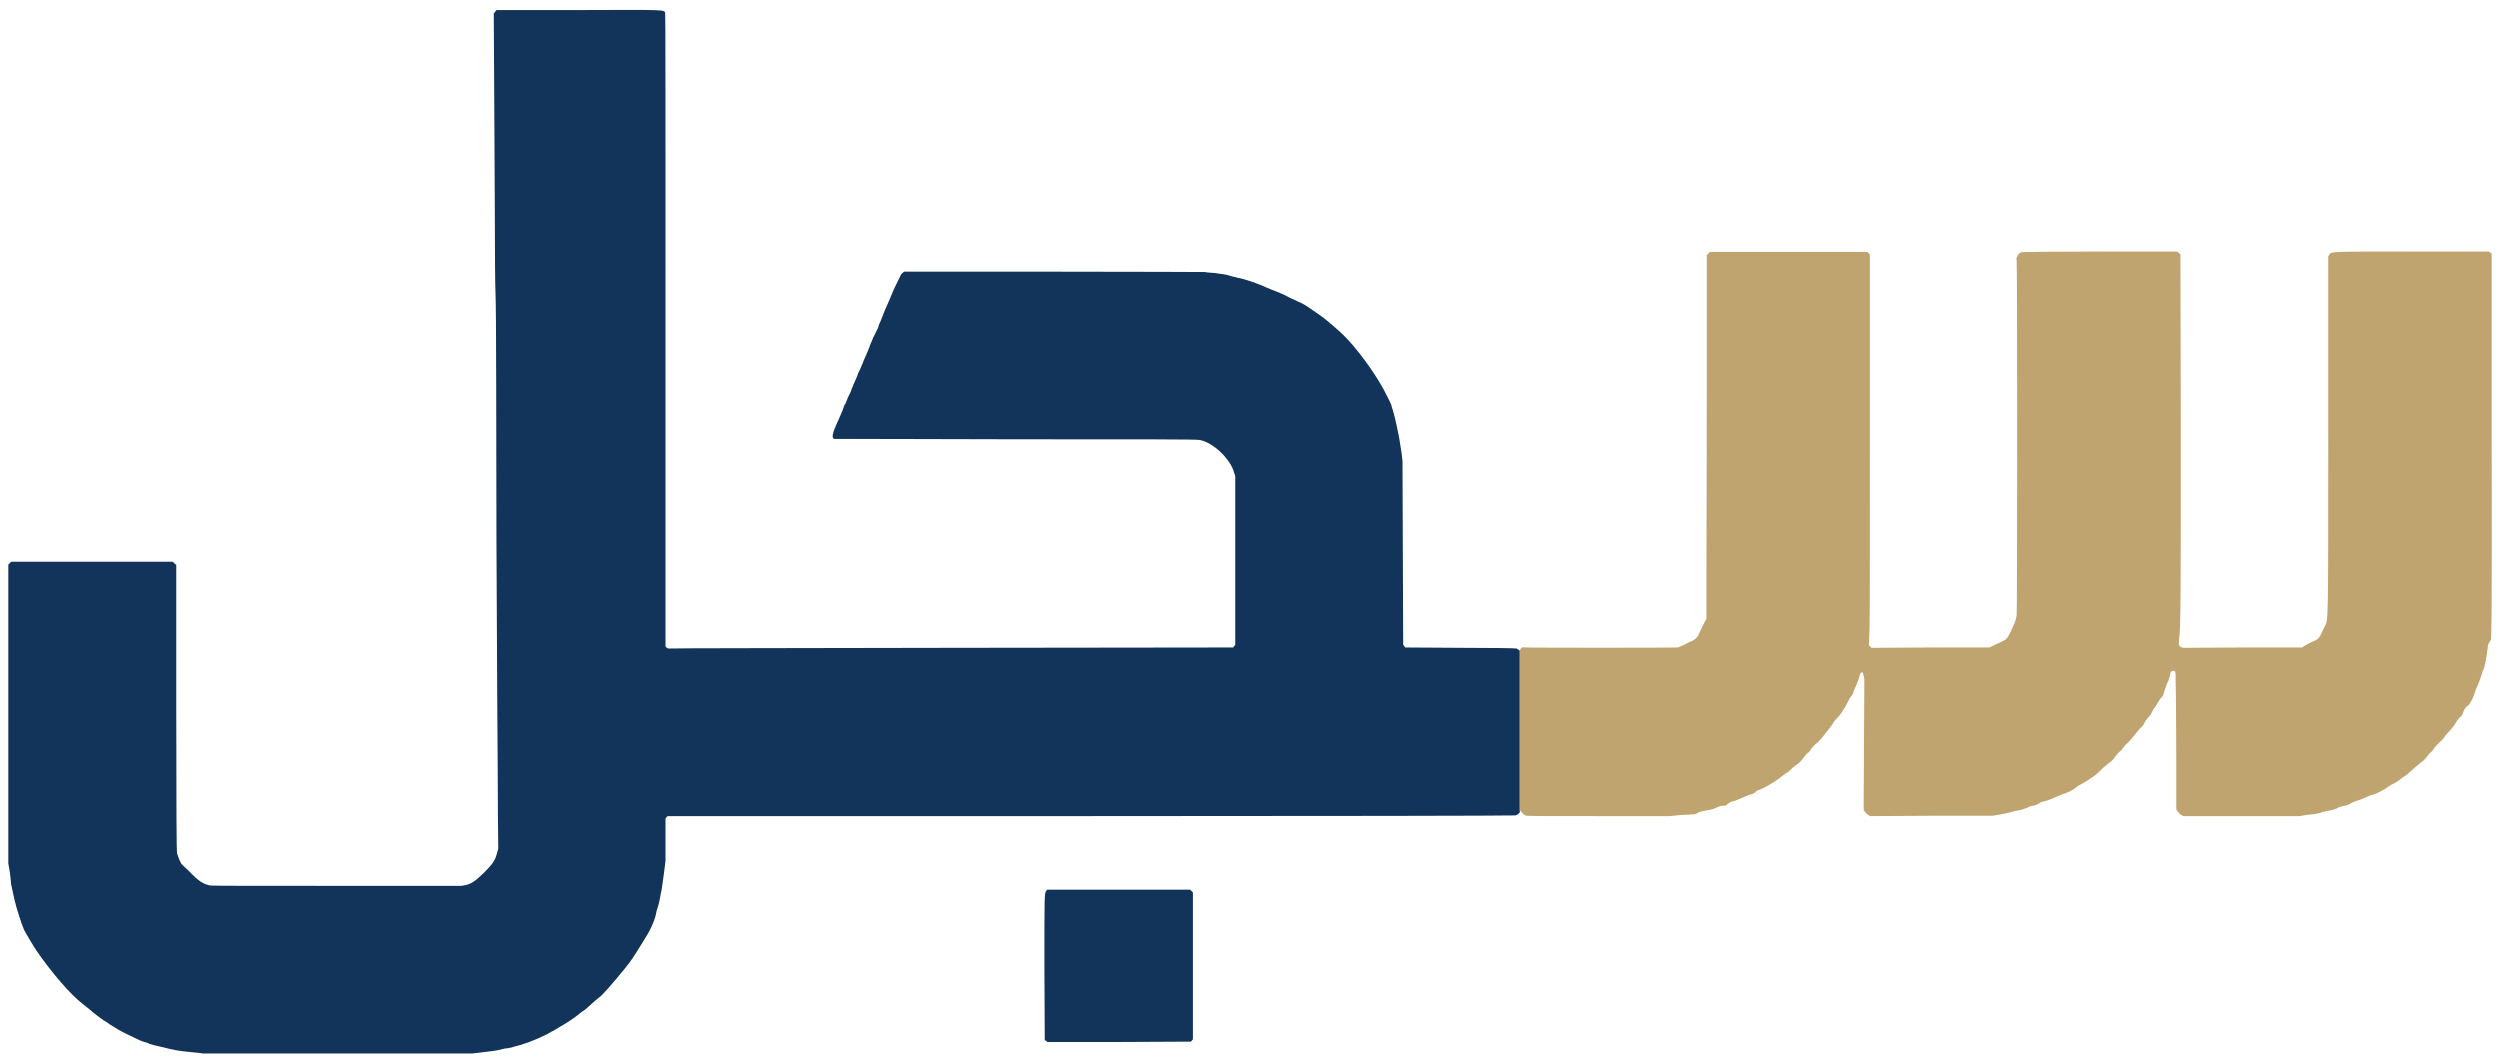
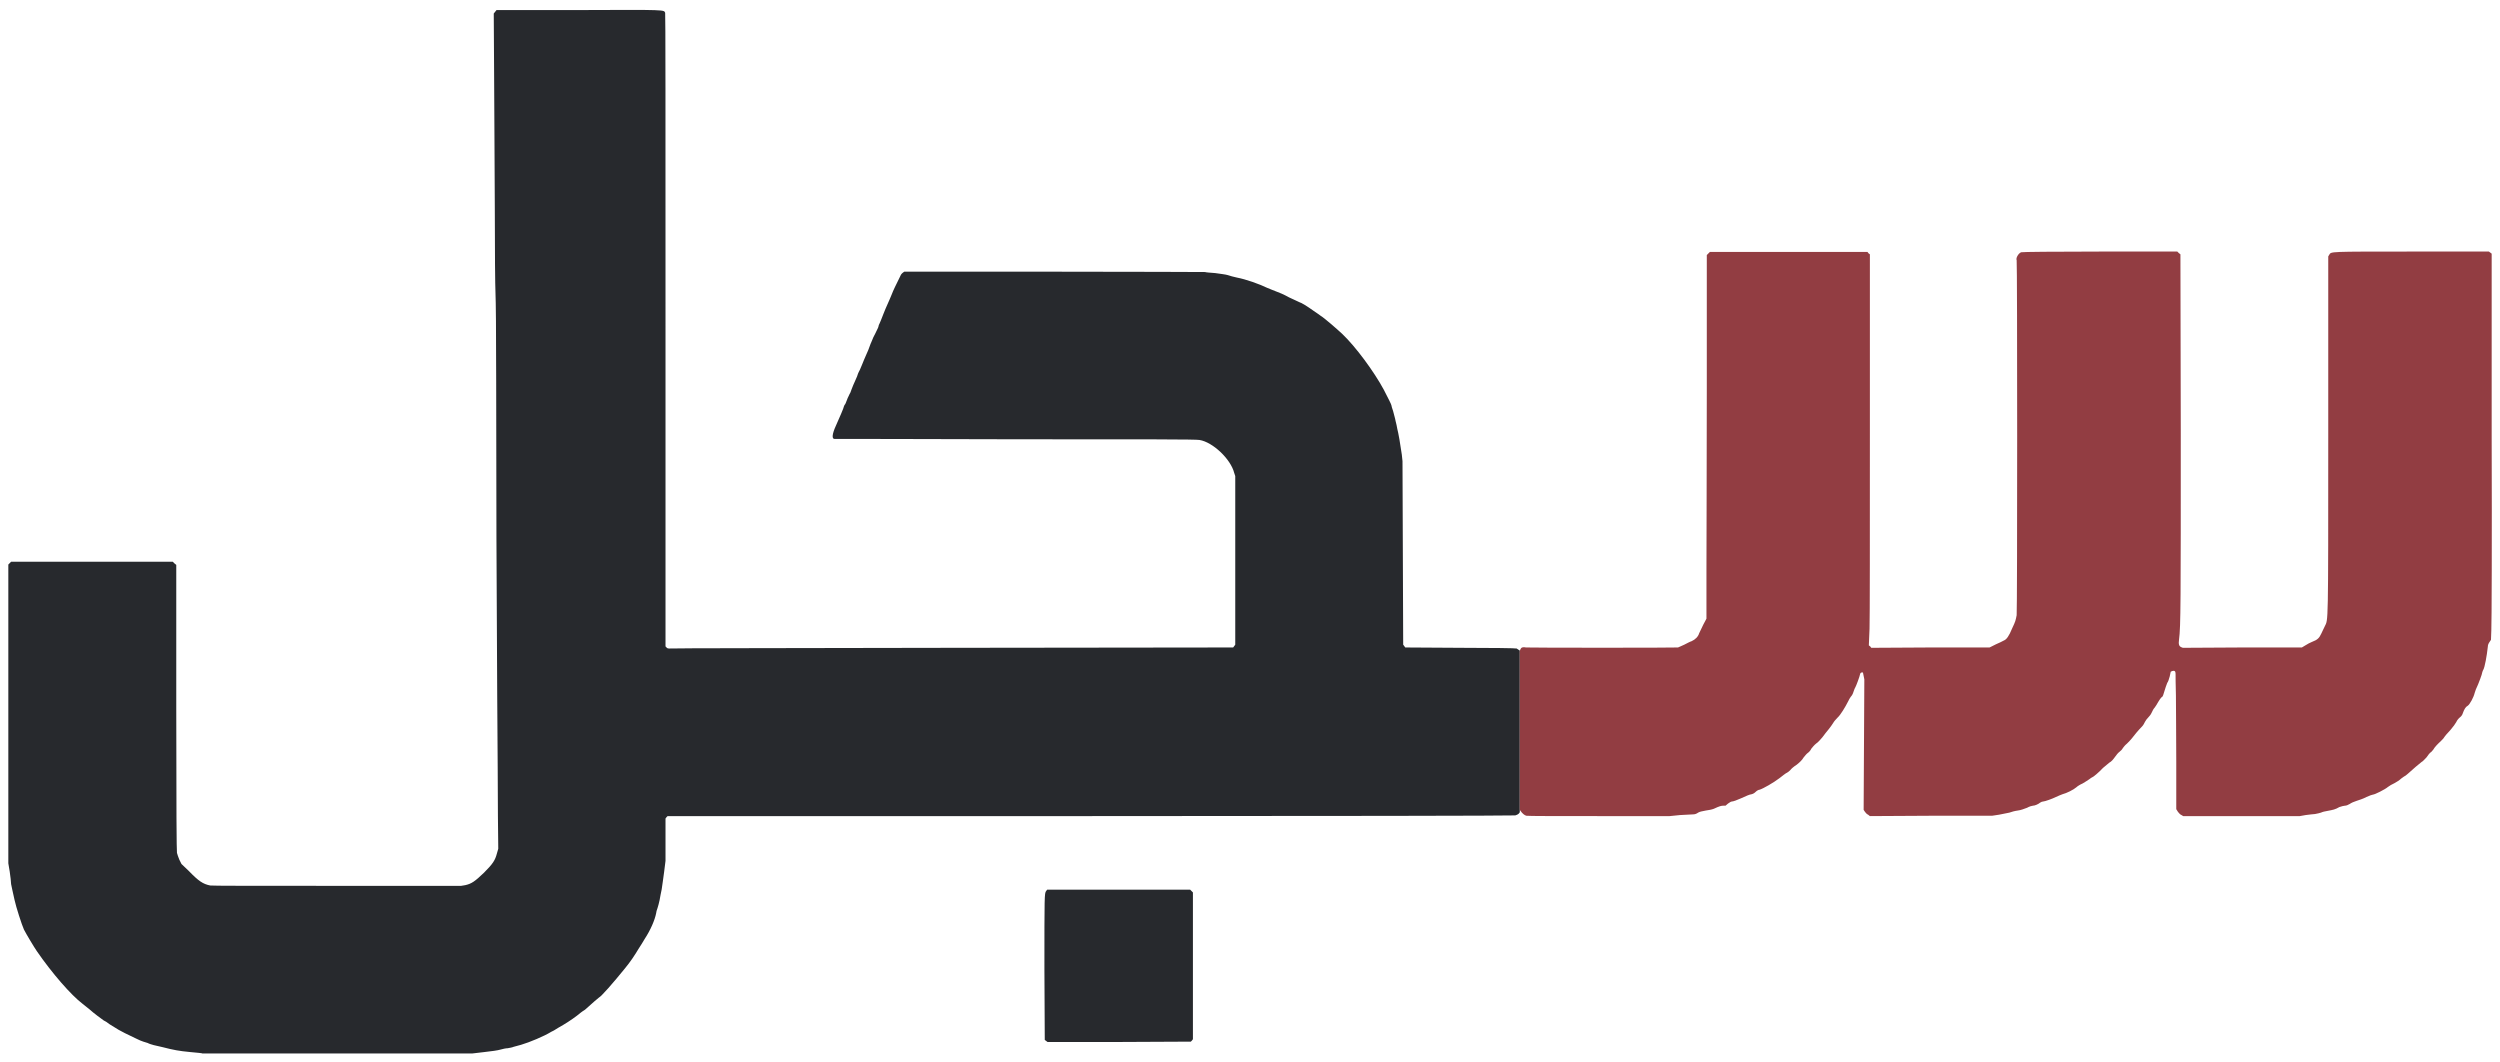
<svg xmlns="http://www.w3.org/2000/svg" viewBox="19 16 720.5 306" role="img" aria-label="مركز سجل للدراسات والتوثيق">
-   <path fill="#12345A" fill-rule="evenodd" d="M158.6 319.2C160.5 319.0 162.6 318.7 163.2 318.5C163.9 318.3 164.8 318.1 165.3 318.1C165.8 318.0 166.6 317.9 167.0 317.7C167.4 317.6 168.4 317.3 169.2 317.1C171.6 316.4 175.9 314.6 177.8 313.4C178.1 313.3 179.0 312.8 179.9 312.2C181.7 311.2 183.6 310.0 185.3 308.7C185.9 308.2 186.9 307.4 187.6 307.0C188.2 306.5 189.4 305.4 190.3 304.6C191.2 303.8 192.0 303.2 192.0 303.2C192.1 303.2 193.1 302.1 194.3 300.8C196.2 298.6 197.0 297.7 199.1 295.1C200.6 293.3 202.0 291.2 203.0 289.5C203.6 288.6 204.4 287.3 204.8 286.6C206.5 284.0 207.7 281.2 208.1 279.2C208.1 278.9 208.3 278.2 208.5 277.7C208.7 277.2 208.9 276.2 209.1 275.4C209.2 274.7 209.5 273.3 209.7 272.3C209.8 271.4 210.2 269.1 210.4 267.3L210.8 264.1L210.8 258.0L210.8 251.9L211.1 251.5L211.4 251.2L333.2 251.2C400.7 251.2 455.2 251.1 455.7 251.0C456.1 250.9 456.5 250.7 456.7 250.5L457.0 250.1L457.0 226.8L457.0 203.5L456.7 203.3C456.5 203.2 456.3 203.0 456.1 202.9C455.9 202.8 448.7 202.7 439.9 202.7L424.0 202.6L423.7 202.2L423.4 201.8L423.3 175.4L423.2 148.9L423.0 147.0C422.6 144.1 422.0 140.7 421.7 139.6C421.6 139.0 421.4 138.0 421.2 137.3C421.1 136.6 420.7 135.4 420.5 134.5C420.2 133.7 420.0 132.9 420.0 132.8C420.0 132.6 419.1 130.8 417.8 128.3C415.0 123.1 409.7 115.9 405.8 112.2C404.3 110.8 400.5 107.5 399.6 107.0C399.3 106.8 398.4 106.1 397.6 105.6C395.8 104.3 394.0 103.2 393.5 103.1C393.3 103.0 392.0 102.4 390.5 101.7C389.1 100.9 387.4 100.2 386.8 100.0C386.2 99.8 385.1 99.3 384.3 99.0C381.8 97.8 378.1 96.5 375.5 96.0C374.6 95.8 373.4 95.5 372.9 95.3C372.3 95.1 370.6 94.9 369.2 94.7C367.8 94.6 366.5 94.5 366.3 94.4C366.2 94.4 346.6 94.3 322.8 94.3L279.6 94.3L279.2 94.6C278.9 94.8 278.6 95.2 278.5 95.5C277.3 97.9 276.3 100.0 276.1 100.6C275.8 101.3 275.3 102.6 274.2 105.0C273.9 105.8 273.4 106.9 273.2 107.5C273.0 108.0 272.7 108.8 272.5 109.2C272.3 109.5 272.2 109.9 272.2 110.0C272.2 110.1 272.0 110.7 271.7 111.2C271.5 111.7 271.0 112.6 270.7 113.2C270.4 113.9 270.1 114.7 269.9 115.1C269.7 115.8 268.8 118.0 268.4 118.8C268.3 119.1 267.8 120.1 267.4 121.2C267.0 122.2 266.6 123.1 266.5 123.2C266.4 123.3 266.2 123.9 266.0 124.5C265.7 125.1 265.3 126.2 264.9 127.0C264.6 127.8 264.2 128.7 264.1 129.1C263.9 129.4 263.7 129.9 263.6 130.1C263.4 130.4 263.2 131.0 263.0 131.5C262.8 132.0 262.6 132.6 262.4 132.7C262.3 132.9 262.1 133.4 262.0 133.8C261.7 134.5 261.4 135.4 259.9 138.7C258.8 141.1 258.7 142.5 259.5 142.5C259.6 142.5 283.1 142.5 311.6 142.6C350.0 142.6 363.7 142.6 364.7 142.8C368.5 143.4 373.7 148.3 374.7 152.3L375.0 153.2L375.0 177.5L375.0 201.8L374.7 202.2L374.4 202.6L293.5 202.7C249.0 202.8 212.3 202.8 211.9 202.9C211.5 202.9 211.2 202.8 211.1 202.6L210.8 202.3L210.8 111.2C210.8 47.3 210.8 20.1 210.7 19.7C210.3 18.8 211.3 18.8 185.9 18.9L162.1 18.9L161.7 19.4L161.3 19.9L161.4 36.8C161.5 46.1 161.5 63.5 161.6 75.5C161.6 88.5 161.7 98.5 161.8 100.5C161.9 102.6 162.0 111.5 162.0 125.8C162.0 155.1 162.1 186.9 162.3 217.0C162.4 230.5 162.5 245.9 162.5 251.1L162.6 260.6L162.2 262.0C161.7 263.9 161.1 264.9 158.5 267.5C155.9 270.0 154.9 270.7 153.1 271.1L151.9 271.3L116.2 271.3C91.2 271.3 80.3 271.3 79.6 271.2C77.5 270.8 76.2 269.9 73.4 267.0L71.3 265.0L70.7 263.8C70.4 263.1 70.1 262.2 70.0 261.8C69.9 261.3 69.8 249.3 69.8 220.0L69.8 178.8L69.3 178.4L68.8 177.9L45.5 177.9L22.2 177.9L21.8 178.3L21.4 178.7L21.4 221.7L21.4 264.8L21.8 267.2C22.0 268.6 22.2 270.2 22.2 270.8C22.3 271.3 22.5 272.2 22.6 272.7C22.7 273.2 23.0 274.4 23.2 275.4C23.6 277.3 25.3 282.6 25.9 283.9C26.5 285.1 28.9 289.1 29.6 290.1C34.0 296.5 39.5 302.8 42.8 305.3C43.3 305.7 44.2 306.4 44.8 306.9C46.0 308.0 48.2 309.6 48.9 310.1C49.2 310.2 50.0 310.7 50.6 311.2C51.3 311.6 52.4 312.3 53.2 312.8C54.5 313.5 55.0 313.8 58.2 315.3C59.0 315.7 59.9 316.1 60.3 316.2C60.7 316.3 61.3 316.5 61.6 316.6C61.9 316.8 62.6 317.0 63.3 317.2C64.0 317.4 65.2 317.6 65.9 317.8C69.0 318.6 70.6 318.9 73.8 319.2C75.7 319.4 77.3 319.5 77.3 319.6C77.4 319.6 94.9 319.6 116.3 319.6L155.2 319.6L158.6 319.2ZM362.5 315.9L362.8 315.5L362.8 294.3L362.8 273.2L362.4 272.8L362.0 272.4L341.4 272.4L320.8 272.4L320.5 272.8C320.0 273.4 320.0 274.1 320.0 295.3L320.1 315.7L320.5 316.0L320.9 316.3L341.5 316.3L362.2 316.2L362.5 315.9Z" />
-   <path fill="#BFA46F" fill-rule="evenodd" d="M503.2 250.9C504.9 250.8 506.5 250.7 507.0 250.7C507.5 250.7 508.0 250.5 508.4 250.2C508.9 249.9 509.6 249.8 510.6 249.6C511.4 249.5 512.4 249.3 512.9 249.1C514.6 248.3 515.1 248.2 515.7 248.2L516.3 248.2L517.0 247.6C517.4 247.3 517.9 247.0 518.1 247.0C518.5 247.0 519.6 246.6 520.7 246.1C522.5 245.3 523.1 245.0 523.8 244.9C524.2 244.8 524.6 244.6 525.0 244.2C525.3 243.9 525.8 243.6 526.1 243.6C527.1 243.3 530.1 241.6 531.8 240.3C532.7 239.6 533.7 238.8 534.0 238.7C534.4 238.5 534.8 238.1 535.0 237.9C535.2 237.6 536.0 236.9 536.8 236.4C537.7 235.7 538.4 235.0 538.8 234.3C539.2 233.8 539.7 233.2 540.0 233.0C540.3 232.8 540.8 232.3 541.0 231.8C541.3 231.4 541.9 230.7 542.4 230.3C542.9 230.0 543.7 229.1 544.2 228.5C544.7 227.8 545.5 226.8 546.0 226.2C546.4 225.7 547.0 224.9 547.3 224.4C547.5 224.0 548.1 223.3 548.6 222.8C549.4 222.1 550.8 219.8 551.6 218.2C551.8 217.7 552.2 217.1 552.4 216.8C552.7 216.5 553.0 216.0 553.2 215.3C553.4 214.7 553.6 214.2 553.7 214.1C553.9 213.8 555.0 210.9 555.1 210.2C555.2 209.9 555.4 209.8 555.6 209.8L555.9 209.8L556.1 210.8L556.3 211.8L556.2 230.6L556.1 249.4L556.5 250.0C556.7 250.3 557.1 250.7 557.4 250.8L557.9 251.2L575.5 251.1L593.1 251.1L595.1 250.8C596.2 250.6 597.5 250.3 598.1 250.2C598.6 250.0 599.7 249.7 600.5 249.6C601.4 249.5 602.4 249.1 603.2 248.8C603.9 248.4 604.7 248.2 604.9 248.2C605.4 248.2 606.4 247.8 607.0 247.3C607.3 247.1 607.6 247.0 607.8 247.0C608.3 247.0 610.5 246.2 611.5 245.7C612.1 245.4 612.9 245.1 613.4 244.9C614.6 244.6 616.6 243.6 617.4 242.9C617.7 242.6 618.5 242.1 619.2 241.8C619.8 241.5 620.6 240.9 621.1 240.6C621.5 240.3 621.9 240.0 622.0 240.0C622.2 240.0 623.9 238.6 625.1 237.3C625.7 236.8 626.5 236.1 626.9 235.8C627.5 235.5 628.0 234.9 628.5 234.2C628.9 233.6 629.5 232.9 629.8 232.7C630.2 232.4 630.6 232.0 630.8 231.6C631.0 231.3 631.5 230.7 632.0 230.3C632.4 229.9 633.1 229.2 633.4 228.8C633.9 228.1 635.4 226.3 636.4 225.3C636.7 225.0 637.0 224.4 637.2 224.0C637.4 223.6 637.8 223.1 638.1 222.8C638.4 222.5 638.9 221.9 639.1 221.4C639.3 220.9 639.7 220.2 640.0 219.9C640.2 219.6 640.7 218.9 641.0 218.3C641.3 217.8 641.7 217.2 641.9 217.0C642.2 216.9 642.4 216.5 642.5 216.1C643.0 214.5 643.4 213.2 643.6 212.8C643.8 212.6 644.1 211.8 644.3 211.0L644.6 209.6L645.0 209.4C645.7 209.2 646.0 209.4 646.0 210.2C646.0 210.6 646.0 213.4 646.1 216.4C646.1 219.4 646.2 228.1 646.2 235.6L646.2 249.2L646.7 250.0C647.0 250.4 647.4 250.8 647.7 250.9L648.2 251.2L665.0 251.2L681.8 251.2L683.5 250.9C684.5 250.8 685.7 250.6 686.2 250.6C686.8 250.5 687.6 250.3 687.9 250.2C688.3 250.0 689.1 249.8 689.8 249.7C691.4 249.4 692.0 249.3 693.2 248.6C693.8 248.4 694.5 248.2 694.8 248.2C695.2 248.2 695.7 248.0 696.2 247.7C696.6 247.4 697.5 247.0 698.2 246.8C698.8 246.6 700.1 246.2 701.0 245.7C701.9 245.3 702.7 245.0 702.9 245.0C703.4 245.0 706.4 243.5 707.2 242.8C707.6 242.5 708.4 242.0 709.1 241.7C709.7 241.4 710.6 240.8 711.0 240.4C711.5 240.0 712.0 239.7 712.0 239.7C712.2 239.7 713.4 238.6 715.2 237.0C715.9 236.4 716.7 235.8 716.9 235.6C717.2 235.5 717.8 234.8 718.3 234.3C718.7 233.7 719.3 232.9 719.7 232.7C720.0 232.4 720.5 231.8 720.7 231.4C721.0 231.0 721.5 230.5 721.8 230.2C722.2 229.9 722.8 229.2 723.2 228.8C723.5 228.3 724.4 227.2 725.2 226.4C725.9 225.6 726.7 224.5 726.9 224.1C727.1 223.6 727.6 223.0 728.0 222.7C728.4 222.4 728.7 221.9 728.8 221.5C729.2 220.4 729.6 219.7 730.2 219.4C730.8 219.0 731.9 217.0 732.2 215.7C732.3 215.3 732.7 214.2 733.2 213.2C733.6 212.2 734.1 210.9 734.2 210.5C734.3 210.0 734.5 209.3 734.7 209.0C735.1 208.3 735.7 205.1 736.0 202.3C736.0 201.9 736.2 201.4 736.5 201.0L736.9 200.4L737.0 197.7C737.1 196.2 737.2 171.1 737.1 142.0L737.1 89.1L736.7 88.8L736.3 88.5L713.8 88.5C690.0 88.5 690.9 88.5 690.3 89.4L690.0 89.9L690.0 141.4C690.0 197.3 690.0 194.4 689.0 196.5C688.7 197.2 688.2 198.1 688.0 198.6C687.4 199.9 686.9 200.4 685.3 201.0C684.8 201.2 684.0 201.6 683.4 202.0L682.4 202.6L665.3 202.6L648.1 202.7L647.6 202.5C647.0 202.2 646.8 201.7 647.0 200.3C647.5 196.6 647.5 189.3 647.5 139.9L647.4 89.3L646.9 88.9L646.5 88.5L624.2 88.5C611.0 88.5 601.8 88.6 601.5 88.7C600.7 89.0 599.9 90.4 600.2 91.0C600.4 91.3 600.4 192.0 600.2 193.3C599.9 194.8 599.9 195.0 598.9 197.1C598.0 199.3 597.3 200.3 596.5 200.6C596.2 200.8 595.1 201.3 594.2 201.7L592.4 202.6L575.4 202.6L558.3 202.7L558.0 202.3L557.6 202.0L557.8 197.2C557.9 194.6 557.9 169.2 557.9 140.9L557.9 89.3L557.5 89.0L557.2 88.6L534.5 88.6L511.8 88.6L511.4 89.0L510.9 89.5L510.9 128.0C510.9 149.1 510.8 172.7 510.8 180.3L510.8 194.3L509.9 196.0C509.4 197.0 508.9 198.1 508.7 198.5C508.4 199.5 507.6 200.3 506.5 200.8C506.1 200.9 505.2 201.4 504.4 201.8C503.7 202.1 502.9 202.5 502.6 202.6C502.0 202.7 459.7 202.7 458.8 202.6C457.9 202.4 457.4 202.6 457.2 203.1L457.0 203.6L457.0 226.5L457.0 249.4L457.3 249.8C457.7 250.4 458.4 251.0 458.9 251.1C459.1 251.2 468.5 251.2 479.8 251.2L500.2 251.2L503.2 250.9Z" />
+   <path fill="#27292D" fill-rule="evenodd" d="M158.6 319.2C160.5 319.0 162.6 318.7 163.2 318.5C163.9 318.3 164.8 318.1 165.3 318.1C165.8 318.0 166.6 317.9 167.0 317.7C167.4 317.6 168.4 317.3 169.2 317.1C171.6 316.4 175.9 314.6 177.8 313.4C178.1 313.3 179.0 312.8 179.9 312.2C181.7 311.2 183.6 310.0 185.3 308.7C185.9 308.2 186.9 307.4 187.6 307.0C188.2 306.5 189.4 305.4 190.3 304.6C191.2 303.8 192.0 303.2 192.0 303.2C192.1 303.2 193.1 302.1 194.3 300.8C196.2 298.6 197.0 297.7 199.1 295.1C200.6 293.3 202.0 291.2 203.0 289.5C203.6 288.6 204.4 287.3 204.8 286.6C206.5 284.0 207.7 281.2 208.1 279.2C208.1 278.9 208.3 278.2 208.5 277.7C208.7 277.2 208.9 276.2 209.1 275.4C209.2 274.7 209.5 273.3 209.7 272.3C209.8 271.4 210.2 269.1 210.4 267.3L210.8 264.1L210.8 258.0L210.8 251.9L211.1 251.5L211.4 251.2L333.2 251.2C400.7 251.2 455.2 251.1 455.7 251.0C456.1 250.9 456.5 250.7 456.7 250.5L457.0 250.1L457.0 226.8L457.0 203.5L456.7 203.3C456.5 203.2 456.3 203.0 456.1 202.9C455.9 202.8 448.7 202.7 439.9 202.7L424.0 202.6L423.7 202.2L423.4 201.8L423.3 175.4L423.2 148.9L423.0 147.0C422.6 144.1 422.0 140.7 421.7 139.6C421.6 139.0 421.4 138.0 421.2 137.3C421.1 136.6 420.7 135.4 420.5 134.5C420.2 133.7 420.0 132.9 420.0 132.8C420.0 132.6 419.1 130.8 417.8 128.3C415.0 123.1 409.7 115.9 405.8 112.2C404.3 110.8 400.5 107.5 399.6 107.0C399.3 106.8 398.4 106.1 397.6 105.6C395.8 104.3 394.0 103.2 393.5 103.1C393.3 103.0 392.0 102.4 390.5 101.7C389.1 100.9 387.4 100.2 386.8 100.0C386.2 99.8 385.1 99.3 384.3 99.0C381.8 97.8 378.1 96.5 375.5 96.0C374.6 95.8 373.4 95.5 372.9 95.3C372.3 95.1 370.6 94.9 369.2 94.7C367.8 94.6 366.5 94.5 366.3 94.4C366.2 94.4 346.6 94.3 322.8 94.3L279.6 94.3L279.2 94.6C278.9 94.8 278.6 95.2 278.5 95.5C277.3 97.9 276.3 100.0 276.1 100.6C275.8 101.3 275.3 102.6 274.2 105.0C273.9 105.8 273.4 106.9 273.2 107.5C273.0 108.0 272.7 108.8 272.5 109.2C272.3 109.5 272.2 109.9 272.2 110.0C272.2 110.1 272.0 110.7 271.7 111.2C271.5 111.7 271.0 112.6 270.7 113.2C270.4 113.9 270.1 114.7 269.9 115.1C269.7 115.8 268.8 118.0 268.4 118.8C268.3 119.1 267.8 120.1 267.4 121.2C267.0 122.2 266.6 123.1 266.5 123.2C266.4 123.3 266.2 123.9 266.0 124.5C265.7 125.1 265.3 126.2 264.9 127.0C264.6 127.8 264.2 128.7 264.1 129.1C263.9 129.4 263.7 129.9 263.6 130.1C263.4 130.4 263.2 131.0 263.0 131.5C262.8 132.0 262.6 132.6 262.4 132.7C262.3 132.9 262.1 133.4 262.0 133.8C261.7 134.5 261.4 135.4 259.9 138.7C258.8 141.1 258.7 142.5 259.5 142.5C259.6 142.5 283.1 142.5 311.6 142.6C350.0 142.6 363.7 142.6 364.7 142.8C368.5 143.4 373.7 148.3 374.7 152.3L375.0 153.2L375.0 177.5L375.0 201.8L374.7 202.2L374.4 202.6L293.5 202.7C249.0 202.8 212.3 202.8 211.9 202.9C211.5 202.9 211.2 202.8 211.1 202.6L210.8 202.3L210.8 111.2C210.8 47.3 210.8 20.1 210.7 19.7C210.3 18.8 211.3 18.8 185.9 18.9L162.1 18.9L161.7 19.4L161.3 19.9L161.4 36.8C161.5 46.1 161.5 63.5 161.6 75.5C161.6 88.5 161.7 98.5 161.8 100.5C161.9 102.6 162.0 111.5 162.0 125.8C162.0 155.1 162.1 186.9 162.3 217.0C162.4 230.5 162.5 245.9 162.5 251.1L162.6 260.6L162.2 262.0C161.7 263.9 161.1 264.9 158.5 267.5C155.9 270.0 154.9 270.7 153.1 271.1L151.9 271.3L116.2 271.3C91.2 271.3 80.3 271.3 79.6 271.2C77.5 270.8 76.2 269.9 73.4 267.0L71.3 265.0L70.7 263.8C70.4 263.1 70.1 262.2 70.0 261.8C69.9 261.3 69.8 249.3 69.8 220.0L69.8 178.8L69.3 178.4L68.8 177.9L45.5 177.9L22.2 177.9L21.8 178.3L21.4 178.7L21.4 221.7L21.4 264.8L21.8 267.2C22.0 268.6 22.2 270.2 22.2 270.8C22.3 271.3 22.5 272.2 22.6 272.7C22.7 273.2 23.0 274.4 23.2 275.4C23.6 277.3 25.3 282.6 25.9 283.9C26.5 285.1 28.9 289.1 29.6 290.1C34.0 296.5 39.5 302.8 42.8 305.3C43.3 305.7 44.2 306.4 44.8 306.9C46.0 308.0 48.2 309.6 48.9 310.1C49.2 310.2 50.0 310.7 50.6 311.2C51.3 311.6 52.4 312.3 53.2 312.8C54.5 313.5 55.0 313.8 58.2 315.3C59.0 315.7 59.9 316.1 60.3 316.2C60.7 316.3 61.3 316.5 61.6 316.6C61.9 316.8 62.6 317.0 63.3 317.2C64.0 317.4 65.2 317.6 65.9 317.8C69.0 318.6 70.6 318.9 73.8 319.2C75.7 319.4 77.3 319.5 77.3 319.6C77.4 319.6 94.9 319.6 116.3 319.6L155.2 319.6L158.6 319.2ZM362.5 315.9L362.8 315.5L362.8 294.3L362.8 273.2L362.4 272.8L362.0 272.4L341.4 272.4L320.8 272.4L320.5 272.8C320.0 273.4 320.0 274.1 320.0 295.3L320.1 315.7L320.5 316.0L320.9 316.3L341.5 316.3L362.2 316.2L362.5 315.9Z" />
+   <path fill="#923D42" fill-rule="evenodd" d="M503.2 250.9C504.9 250.8 506.5 250.7 507.0 250.7C507.5 250.7 508.0 250.5 508.4 250.2C508.9 249.9 509.6 249.8 510.6 249.6C511.4 249.5 512.4 249.3 512.9 249.1C514.6 248.3 515.1 248.2 515.7 248.2L516.3 248.2L517.0 247.6C517.4 247.3 517.9 247.0 518.1 247.0C518.5 247.0 519.6 246.6 520.7 246.1C522.5 245.3 523.1 245.0 523.8 244.9C524.2 244.8 524.6 244.6 525.0 244.2C525.3 243.9 525.8 243.6 526.1 243.6C527.1 243.3 530.1 241.6 531.8 240.3C532.7 239.6 533.7 238.8 534.0 238.7C534.4 238.5 534.8 238.1 535.0 237.9C535.2 237.6 536.0 236.9 536.8 236.4C537.7 235.7 538.4 235.0 538.8 234.3C539.2 233.8 539.7 233.2 540.0 233.0C540.3 232.8 540.8 232.3 541.0 231.8C541.3 231.4 541.9 230.7 542.4 230.3C542.9 230.0 543.7 229.1 544.2 228.5C544.7 227.8 545.5 226.8 546.0 226.2C546.4 225.7 547.0 224.9 547.3 224.4C547.5 224.0 548.1 223.3 548.6 222.8C549.4 222.1 550.8 219.8 551.6 218.2C551.8 217.7 552.2 217.1 552.4 216.8C552.7 216.5 553.0 216.0 553.2 215.3C553.4 214.7 553.6 214.2 553.7 214.1C553.9 213.8 555.0 210.9 555.1 210.2C555.2 209.9 555.4 209.8 555.6 209.8L555.9 209.8L556.1 210.8L556.3 211.8L556.2 230.6L556.1 249.4L556.5 250.0C556.7 250.3 557.1 250.7 557.4 250.8L557.9 251.2L575.5 251.1L593.1 251.1L595.1 250.8C596.2 250.6 597.5 250.3 598.1 250.2C598.6 250.0 599.7 249.7 600.5 249.6C601.4 249.5 602.4 249.1 603.2 248.8C603.9 248.4 604.7 248.2 604.9 248.2C605.4 248.2 606.4 247.8 607.0 247.3C607.3 247.1 607.6 247.0 607.8 247.0C608.3 247.0 610.5 246.2 611.5 245.7C612.1 245.4 612.9 245.1 613.4 244.9C614.6 244.6 616.6 243.6 617.4 242.9C617.7 242.6 618.5 242.1 619.2 241.8C619.8 241.5 620.6 240.9 621.1 240.6C621.5 240.3 621.9 240.0 622.0 240.0C622.2 240.0 623.9 238.6 625.1 237.3C625.7 236.8 626.5 236.1 626.9 235.8C627.5 235.5 628.0 234.9 628.5 234.2C628.9 233.6 629.5 232.9 629.8 232.7C630.2 232.4 630.6 232.0 630.8 231.6C631.0 231.3 631.5 230.7 632.0 230.3C632.4 229.9 633.1 229.2 633.4 228.8C633.9 228.1 635.4 226.3 636.4 225.3C636.7 225.0 637.0 224.4 637.2 224.0C637.4 223.6 637.8 223.1 638.1 222.8C638.4 222.5 638.9 221.9 639.1 221.4C639.3 220.9 639.7 220.2 640.0 219.9C640.2 219.6 640.7 218.9 641.0 218.3C641.3 217.8 641.7 217.2 641.9 217.0C642.2 216.9 642.4 216.5 642.5 216.1C643.0 214.5 643.4 213.2 643.6 212.8C643.8 212.6 644.1 211.8 644.3 211.0L644.6 209.6L645.0 209.4C645.7 209.2 646.0 209.4 646.0 210.2C646.0 210.6 646.0 213.4 646.1 216.4C646.1 219.4 646.2 228.1 646.2 235.6L646.2 249.2L646.7 250.0C647.0 250.4 647.4 250.8 647.7 250.9L648.2 251.2L665.0 251.2L681.8 251.2L683.5 250.9C684.5 250.8 685.7 250.6 686.2 250.6C686.8 250.5 687.6 250.3 687.9 250.2C688.3 250.0 689.1 249.8 689.8 249.7C691.4 249.4 692.0 249.3 693.2 248.6C693.8 248.4 694.5 248.2 694.8 248.2C695.2 248.2 695.7 248.0 696.2 247.7C696.6 247.4 697.5 247.0 698.2 246.8C698.8 246.6 700.1 246.2 701.0 245.7C701.9 245.3 702.7 245.0 702.9 245.0C703.4 245.0 706.4 243.5 707.2 242.8C707.6 242.5 708.4 242.0 709.1 241.7C709.7 241.4 710.6 240.8 711.0 240.4C711.5 240.0 712.0 239.7 712.0 239.7C712.2 239.7 713.4 238.6 715.2 237.0C715.9 236.4 716.7 235.8 716.9 235.6C717.2 235.5 717.8 234.8 718.3 234.3C718.7 233.7 719.3 232.9 719.7 232.7C720.0 232.4 720.5 231.8 720.7 231.4C721.0 231.0 721.5 230.5 721.8 230.2C722.2 229.9 722.8 229.2 723.2 228.8C723.5 228.3 724.4 227.2 725.2 226.4C725.9 225.6 726.7 224.5 726.9 224.1C727.1 223.6 727.6 223.0 728.0 222.7C728.4 222.4 728.7 221.9 728.8 221.5C729.2 220.4 729.6 219.7 730.2 219.4C730.8 219.0 731.9 217.0 732.2 215.7C732.3 215.3 732.7 214.2 733.2 213.2C733.6 212.2 734.1 210.9 734.2 210.5C734.3 210.0 734.5 209.3 734.7 209.0C735.1 208.3 735.7 205.1 736.0 202.3C736.0 201.9 736.2 201.4 736.5 201.0L736.9 200.4L737.0 197.7C737.1 196.2 737.2 171.1 737.1 142.0L737.1 89.1L736.7 88.8L736.3 88.5L713.8 88.5C690.0 88.5 690.9 88.5 690.3 89.4L690.0 89.9L690.0 141.4C690.0 197.3 690.0 194.4 689.0 196.5C688.7 197.2 688.2 198.1 688.0 198.6C687.4 199.9 686.9 200.4 685.3 201.0C684.8 201.2 684.0 201.6 683.4 202.0L682.4 202.6L665.3 202.6L648.1 202.7L647.6 202.5C647.0 202.2 646.8 201.7 647.0 200.3C647.5 196.6 647.5 189.3 647.5 139.9L647.4 89.3L646.9 88.9L646.5 88.5L624.2 88.5C611.0 88.5 601.8 88.6 601.5 88.7C600.7 89.0 599.9 90.4 600.2 91.0C600.4 91.3 600.4 192.0 600.2 193.3C599.9 194.8 599.9 195.0 598.9 197.1C598.0 199.3 597.3 200.3 596.5 200.6C596.2 200.8 595.1 201.3 594.2 201.7L592.4 202.6L575.4 202.6L558.3 202.7L558.0 202.3L557.6 202.0L557.8 197.2C557.9 194.6 557.9 169.2 557.9 140.9L557.9 89.3L557.5 89.0L557.2 88.6L534.5 88.6L511.8 88.6L511.4 89.0L510.9 89.5L510.9 128.0C510.9 149.1 510.8 172.7 510.8 180.3L510.8 194.3L509.9 196.0C509.4 197.0 508.9 198.1 508.7 198.5C508.4 199.5 507.6 200.3 506.5 200.8C506.1 200.9 505.2 201.4 504.4 201.8C503.7 202.1 502.9 202.5 502.6 202.6C502.0 202.7 459.7 202.7 458.8 202.6C457.9 202.4 457.4 202.6 457.2 203.1L457.0 203.6L457.0 226.5L457.0 249.4L457.3 249.8C457.7 250.4 458.4 251.0 458.9 251.1C459.1 251.2 468.5 251.2 479.8 251.2L500.2 251.2L503.2 250.9Z" />
</svg>
